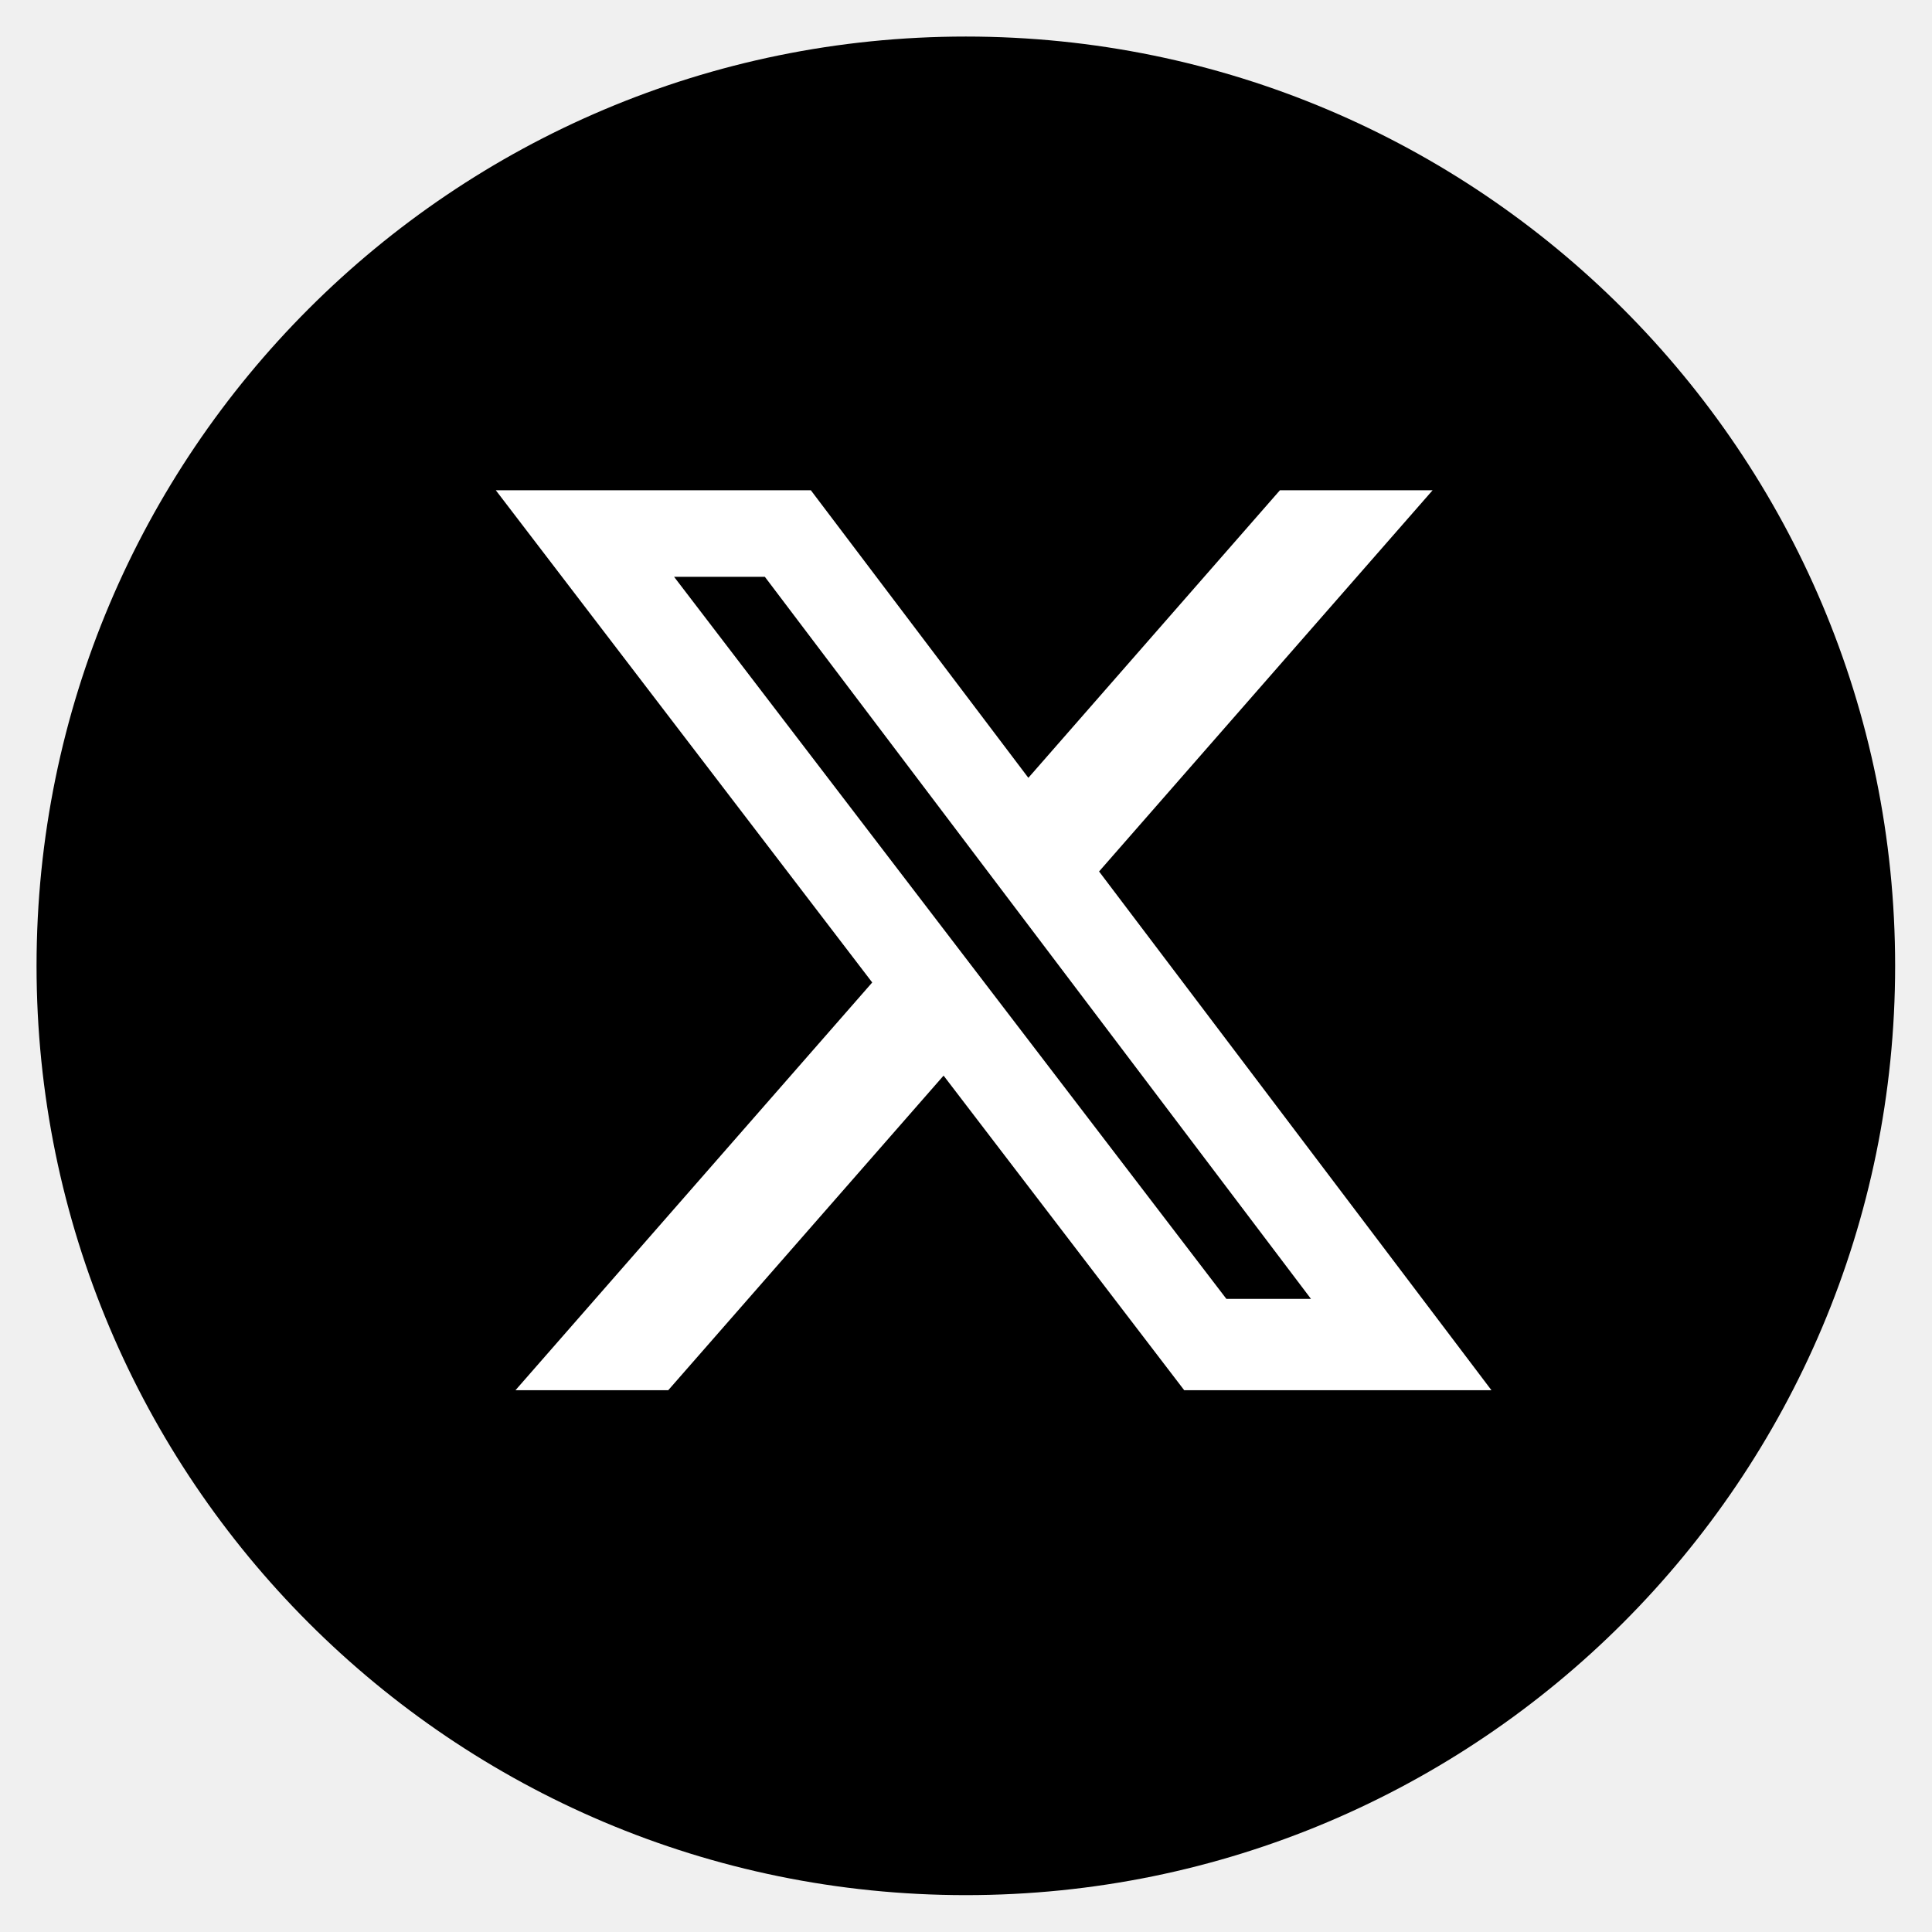
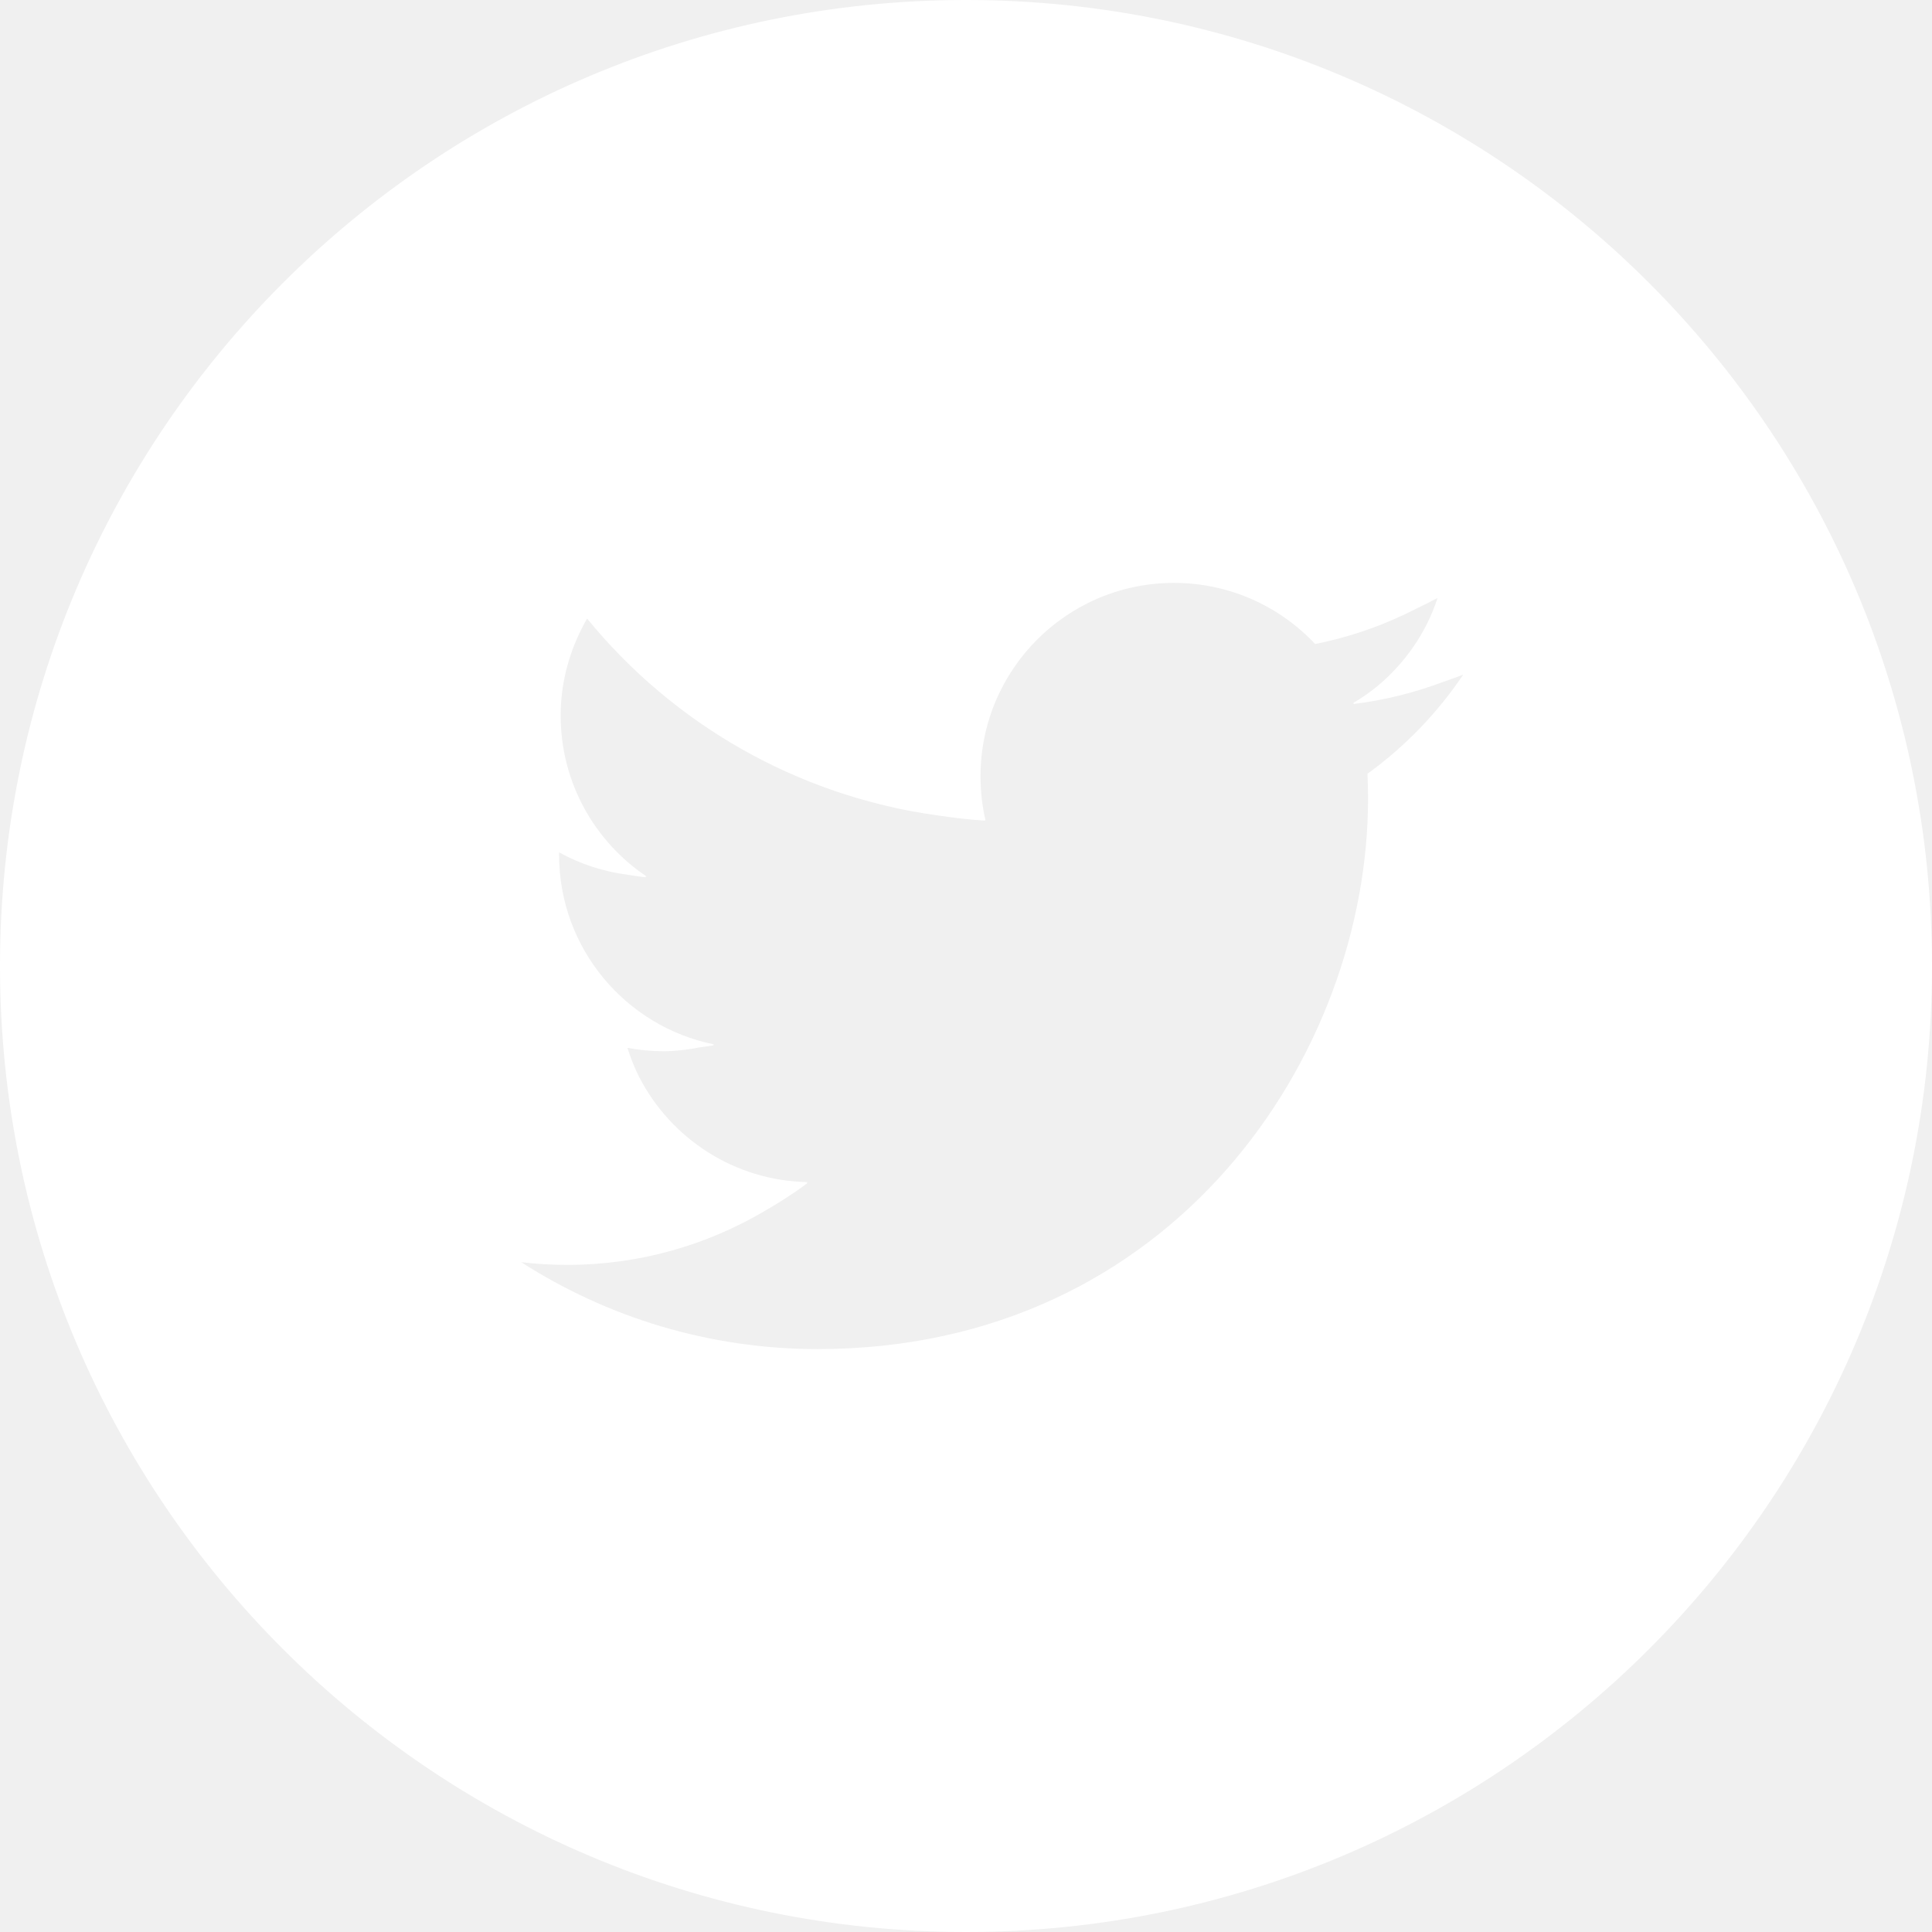
- <svg xmlns="http://www.w3.org/2000/svg" fill="#DC7633" width="200" zoomAndPan="magnify" viewBox="0 0 375 375" height="200" preserveAspectRatio="xMidYMid meet" version="1.0">
-   <defs>
-     <path d="M 7.094 7.094 L 367.844 7.094 L 367.844 367.844 L 7.094 367.844 Z M 7.094 7.094 " fill="#000000" />
-   </defs>
+ <svg xmlns="http://www.w3.org/2000/svg" height="800px" width="800px" version="1.1" id="_x32_" viewBox="0 0 512 512" xml:space="preserve">
+   <style type="text/css">
+ 	.st0{fill:#ffffff;}
+ </style>
  <g>
-     <path d="M 187.469 7.094 C 87.852 7.094 7.094 87.852 7.094 187.469 C 7.094 287.086 87.852 367.844 187.469 367.844 C 287.086 367.844 367.844 287.086 367.844 187.469 C 367.844 87.852 287.086 7.094 187.469 7.094 " fill-opacity="1" fill-rule="nonzero" fill="#000000" />
-   </g>
-   <g transform="translate(85, 75)">
-     <svg viewBox="0 0 24 24" version="1.1" height="215" width="215">
-       <path d="M18.244 2.25h3.308l-7.227 8.26 8.502 11.24H16.17l-5.214-6.817L4.99 21.75H1.68l7.73-8.835L1.254 2.25H8.08l4.713 6.231zm-1.161 17.52h1.833L7.084 4.126H5.117z" fill="#ffffff" />
-     </svg>
+     <path class="st0" d="M256,0C114.615,0,0,114.615,0,256s114.615,256,256,256s256-114.615,256-256S397.385,0,256,0z M260.926,217.391   c0.084,0.004,0.164,0.021,0.25,0.025c-0.875-3.752-1.328-7.664-1.328-11.682c0-28.307,22.951-51.258,51.262-51.258   c14.742,0,28.063,6.225,37.414,16.188c9.6-1.89,18.684-5.174,27.129-9.523c1.781-0.864,3.566-1.723,5.32-2.674   c-3.039,9.334-8.744,17.412-16.141,23.532c-2.004,1.576-4.062,3.098-6.326,4.344c0.154-0.018,0.304-0.052,0.457-0.071   c-0.15,0.093-0.275,0.22-0.428,0.312c8.402-1.005,16.459-3.051,24.111-5.942c1.715-0.592,3.428-1.191,5.127-1.852   c-6.842,10.159-15.453,19.095-25.375,26.259c0.098,2.197,0.148,4.406,0.148,6.631c0,67.736-51.558,145.842-145.844,145.842   c-28.947,0-55.891-8.484-78.576-23.028c4.01,0.473,8.092,0.715,12.229,0.715c19.136,0,37.014-5.269,52.383-14.34   c3.871-2.23,7.658-4.639,11.273-7.365c-0.098-0.002-0.187-0.026-0.285-0.028c0.094-0.073,0.196-0.136,0.289-0.209   c-19.422-0.358-36.184-11.539-44.574-27.747c-1.25-2.489-2.32-5.096-3.164-7.831c3.086,0.58,6.246,0.898,9.5,0.898   c3.391,0,6.666-0.436,9.871-1.063c1.197-0.168,2.406-0.308,3.586-0.502c-0.156-0.032-0.293-0.1-0.449-0.133   c0.162-0.042,0.336-0.056,0.496-0.1c-23.449-4.709-41.119-25.428-41.119-50.262c0-0.196,0.002-0.387,0.004-0.58l0.024-0.055   c5.521,3.064,11.693,5.092,18.23,5.94c1.609,0.269,3.221,0.516,4.832,0.657c-0.11-0.074-0.205-0.164-0.314-0.238   c0.152,0.006,0.297,0.036,0.447,0.041c-13.754-9.191-22.803-24.883-22.803-42.666c0-8.142,1.988-15.787,5.367-22.623   c0.539-1.028,1.018-2.078,1.637-3.074c22.711,27.822,55.516,46.971,92.801,52.15c4.16,0.605,8.332,1.144,12.553,1.388   C260.934,217.443,260.932,217.416,260.926,217.391z" />
  </g>
</svg>
